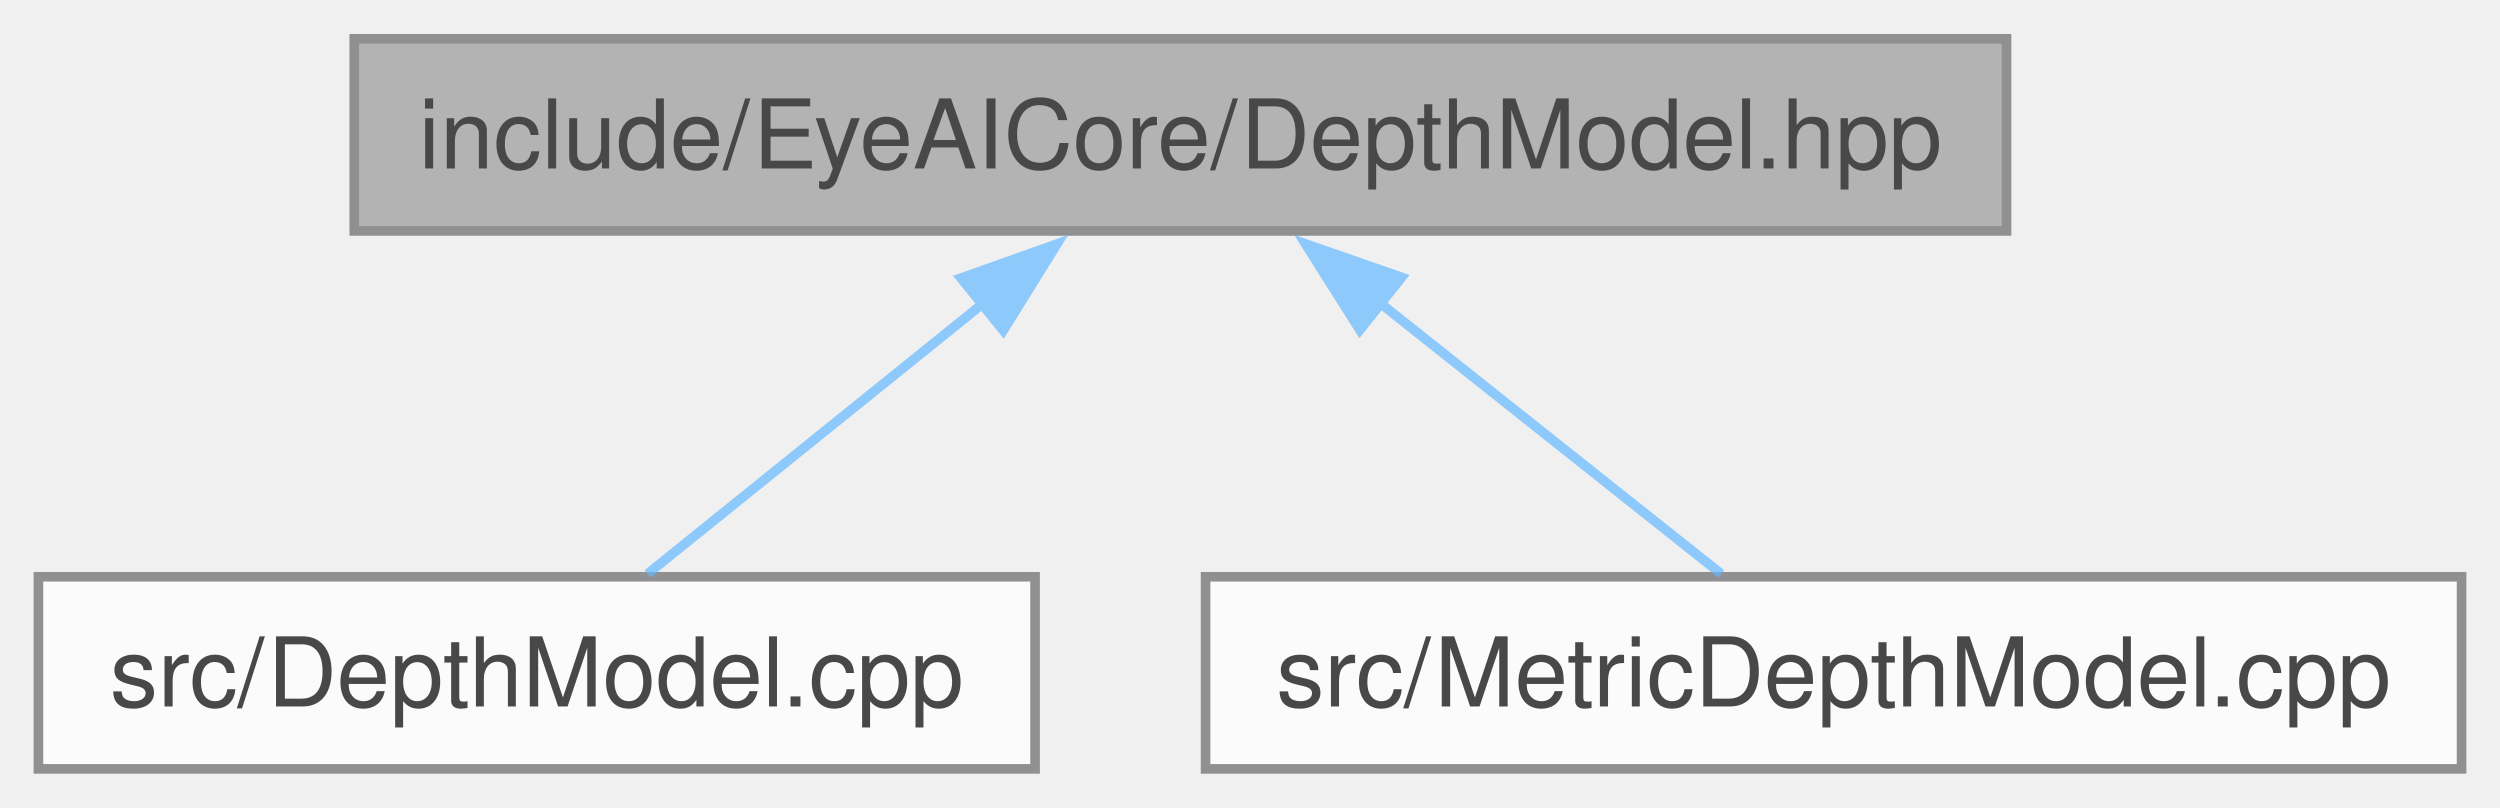
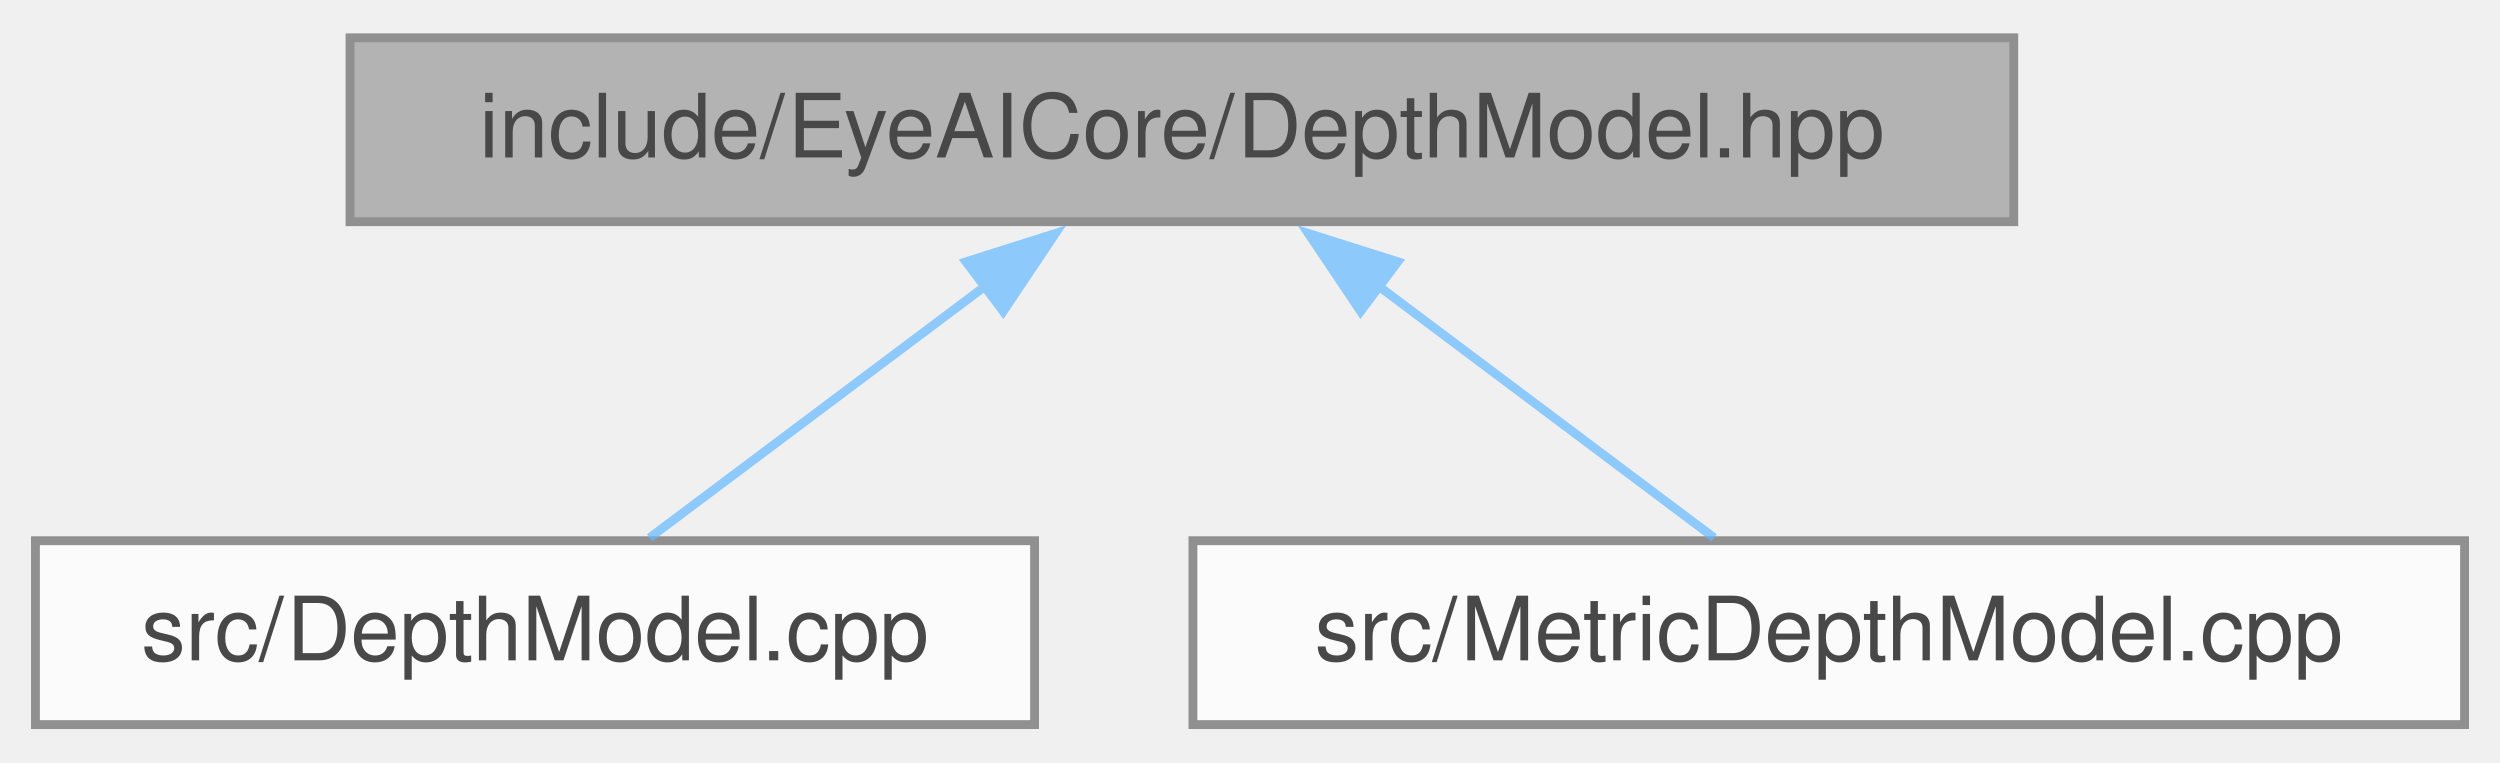
- <svg xmlns="http://www.w3.org/2000/svg" xmlns:xlink="http://www.w3.org/1999/xlink" width="260pt" height="84pt" viewBox="0.00 0.00 260.25 84.00">
+ <svg xmlns="http://www.w3.org/2000/svg" xmlns:xlink="http://www.w3.org/1999/xlink" width="282pt" height="86pt" viewBox="0.00 0.00 282.12 85.50">
  <svg id="main" version="1.1" xml:space="preserve">
    <style type="text/css">
.node, .edge {opacity: 0.7;}
.node.selected, .edge.selected {opacity: 1;}
.edge:hover path { stroke: red; }
.edge:hover polygon { stroke: red; fill: red; }
</style>
    <svg id="graph" class="graph">
-       <g id="graph0" class="graph" transform="scale(1 1) rotate(0) translate(4 80)">
+       <g id="graph0" class="graph" transform="scale(1 1) rotate(0) translate(4 81.5)">
        <g id="Node000001" class="node">
          <g id="a_Node000001">
            <a xlink:title=" ">
-               <polygon fill="#999999" stroke="#666666" points="204.88,-76 32.88,-76 32.88,-56 204.88,-56 204.88,-76" />
-               <text text-anchor="middle" x="118.88" y="-62.5" font-family="Helvetica,sans-Serif" font-size="10.00">include/EyeAICore/DepthModel.hpp</text>
+               <polygon fill="#999999" stroke="#666666" points="223.25,-77.5 35.5,-77.5 35.5,-56.75 223.25,-56.75 223.25,-77.5" />
+               <text text-anchor="middle" x="129.38" y="-64" font-family="Helvetica,sans-Serif" font-size="10.00">include/EyeAICore/DepthModel.hpp</text>
            </a>
          </g>
        </g>
        <g id="Node000002" class="node">
          <g id="a_Node000002">
            <a xlink:href="DepthModel_8cpp.html" target="_top" xlink:title=" ">
-               <polygon fill="white" stroke="#666666" points="103.75,-20 0,-20 0,0 103.75,0 103.75,-20" />
-               <text text-anchor="middle" x="51.88" y="-6.5" font-family="Helvetica,sans-Serif" font-size="10.00">src/DepthModel.cpp</text>
+               <polygon fill="white" stroke="#666666" points="112.75,-20.75 0,-20.75 0,0 112.75,0 112.75,-20.75" />
+               <text text-anchor="middle" x="56.38" y="-7.25" font-family="Helvetica,sans-Serif" font-size="10.00">src/DepthModel.cpp</text>
            </a>
          </g>
        </g>
        <g id="edge1_Node000001_Node000002" class="edge">
          <g id="a_edge1_Node000001_Node000002">
            <a xlink:title=" ">
-               <path fill="none" stroke="#63b8ff" d="M98.28,-48.4C86.82,-39.17 72.98,-28.01 63.41,-20.3" />
-               <polygon fill="#63b8ff" stroke="#63b8ff" points="96.04,-51.09 106.03,-54.64 100.44,-45.64 96.04,-51.09" />
+               <path fill="none" stroke="#63b8ff" d="M107.46,-49.69C95.02,-40.36 79.87,-29 69.31,-21.08" />
+               <polygon fill="#63b8ff" stroke="#63b8ff" points="105.01,-52.23 115.11,-55.43 109.21,-46.63 105.01,-52.23" />
            </a>
          </g>
        </g>
        <g id="Node000003" class="node">
          <g id="a_Node000003">
            <a xlink:href="MetricDepthModel_8cpp.html" target="_top" xlink:title=" ">
-               <polygon fill="white" stroke="#666666" points="252.25,-20 121.5,-20 121.5,0 252.25,0 252.25,-20" />
-               <text text-anchor="middle" x="186.88" y="-6.5" font-family="Helvetica,sans-Serif" font-size="10.00">src/MetricDepthModel.cpp</text>
+               <polygon fill="white" stroke="#666666" points="274.12,-20.75 130.62,-20.75 130.62,0 274.12,0 274.12,-20.75" />
+               <text text-anchor="middle" x="202.38" y="-7.25" font-family="Helvetica,sans-Serif" font-size="10.00">src/MetricDepthModel.cpp</text>
            </a>
          </g>
        </g>
        <g id="edge2_Node000001_Node000003" class="edge">
          <g id="a_edge2_Node000001_Node000003">
            <a xlink:title=" ">
-               <path fill="none" stroke="#63b8ff" d="M139.43,-48.68C151.13,-39.39 165.36,-28.09 175.17,-20.3" />
-               <polygon fill="#63b8ff" stroke="#63b8ff" points="137.56,-45.69 131.9,-54.65 141.91,-51.17 137.56,-45.69" />
+               <path fill="none" stroke="#63b8ff" d="M151.29,-49.69C163.73,-40.36 178.88,-29 189.44,-21.08" />
+               <polygon fill="#63b8ff" stroke="#63b8ff" points="149.54,-46.63 143.64,-55.43 153.74,-52.23 149.54,-46.63" />
            </a>
          </g>
        </g>
      </g>
    </svg>
  </svg>
  <style type="text/css">

[data-mouse-over-selected='false'] { opacity: 0.7; }
[data-mouse-over-selected='true']  { opacity: 1.0; }

</style>
</svg>
